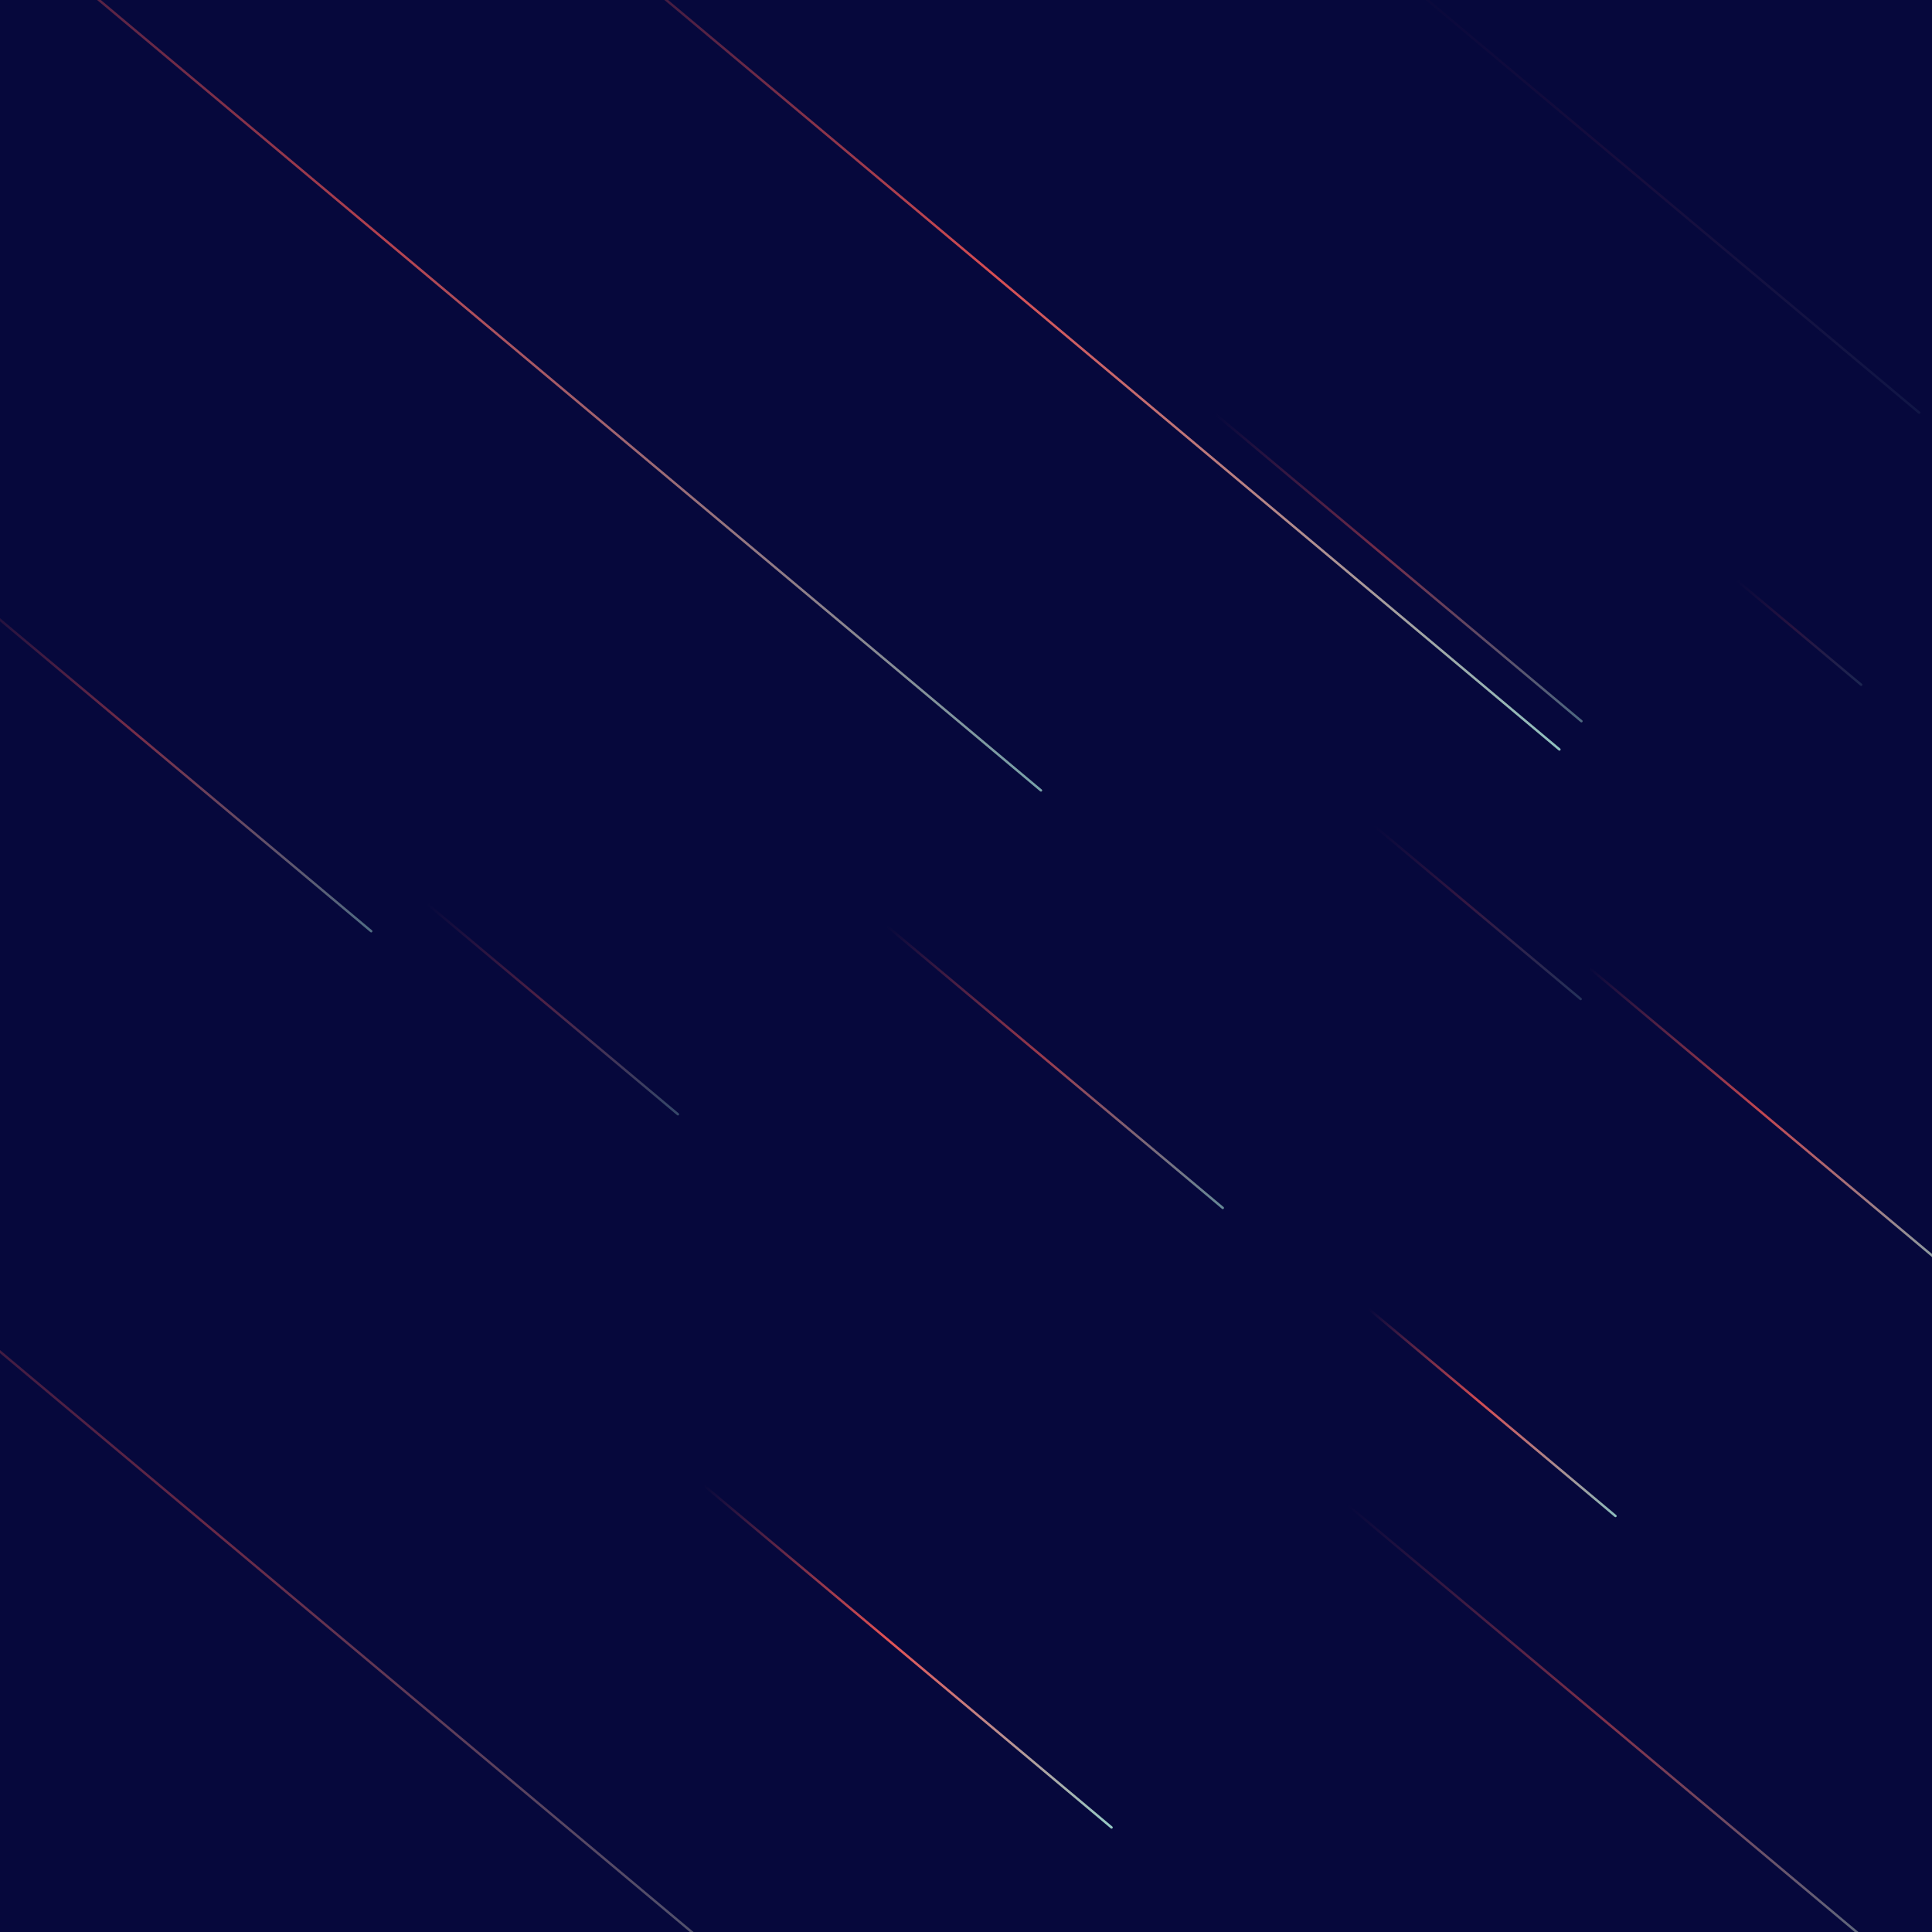
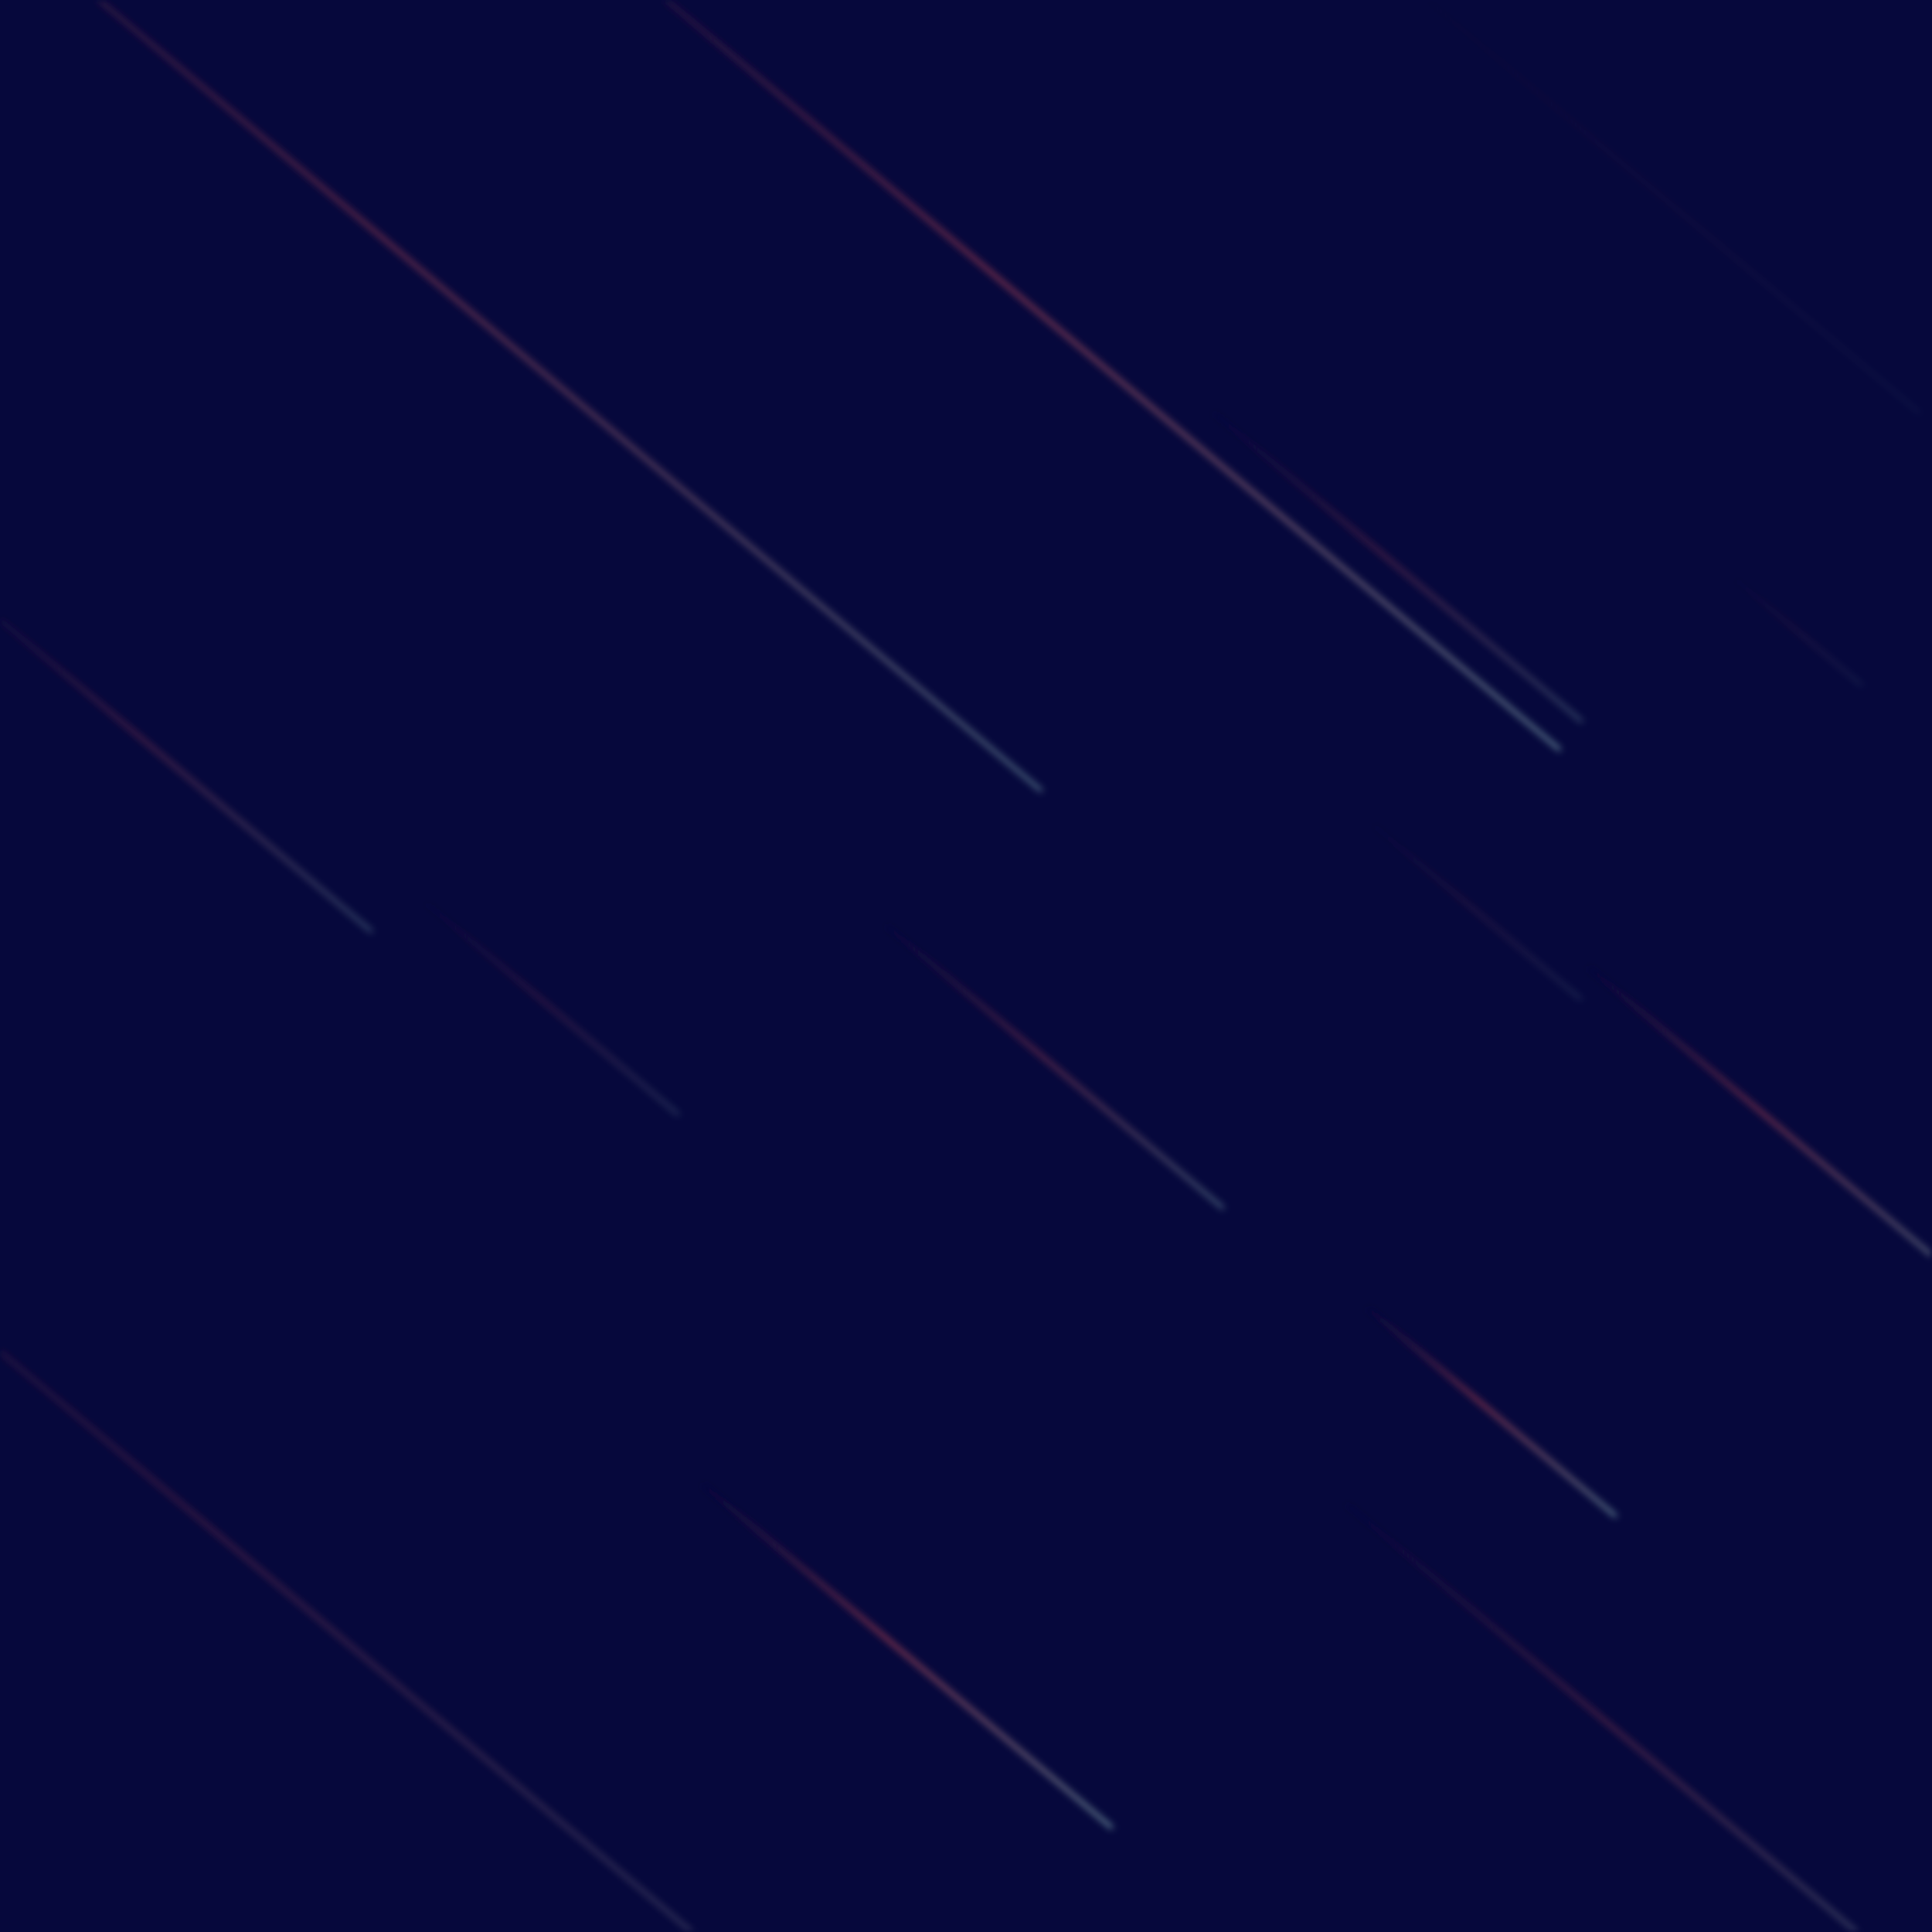
<svg xmlns="http://www.w3.org/2000/svg" version="1.1" viewBox="0 0 800 800">
  <defs>
    <linearGradient x1="50%" y1="0%" x2="50%" y2="100%" id="ffflurry-grad" gradientTransform="rotate(270)">
      <stop stop-color="hsl(238, 82%, 13%)" stop-opacity="1" offset="0%" />
      <stop stop-color="hsl(1.4, 100%, 67%)" stop-opacity="1" offset="45%" />
      <stop stop-color="hsl(167, 52%, 78%)" stop-opacity="1" offset="100%" />
    </linearGradient>
+     <filter id="blurFilter" x="0" y="0" width="100%" height="100%">
+       <feGaussianBlur in="SourceGraphic" stdDeviation="1.5" />
+     </filter>
  </defs>
  <rect width="100%" height="100%" fill="hsl(238, 82%, 13%)" />
-   <g fill="url(#ffflurry-grad)">
+   <g fill="url(#ffflurry-grad)" filter="url(#blurFilter)">
    <rect width="221" height="1" x="265.5" y="685.5" rx="0.5" transform="rotate(40, 376, 686)" opacity="0.88" />
    <rect width="136" height="1" x="161" y="417.5" rx="0.5" transform="rotate(40, 229, 418)" opacity="0.29" />
    <rect width="290" height="1" x="539" y="77.5" rx="0.5" transform="rotate(40, 684, 78)" opacity="0.07" />
    <rect width="182" height="1" x="346" y="441.5" rx="0.5" transform="rotate(40, 437, 442)" opacity="0.59" />
    <rect width="559" height="1" x="152.5" y="130.5" rx="0.5" transform="rotate(40, 432, 131)" opacity="0.84" />
    <rect width="134" height="1" x="551" y="584.5" rx="0.5" transform="rotate(40, 618, 585)" opacity="0.82" />
    <rect width="68" height="1" x="711" y="261.5" rx="0.5" transform="rotate(40, 745, 262)" opacity="0.14" />
    <rect width="206" height="1" x="634" y="466.5" rx="0.5" transform="rotate(40, 737, 467)" opacity="0.75" />
    <rect width="199" height="1" x="479.5" y="234.5" rx="0.5" transform="rotate(40, 579, 235)" opacity="0.44" />
    <rect width="230" height="1" x="-49" y="311.5" rx="0.5" transform="rotate(40, 66, 312)" opacity="0.46" />
    <rect width="646" height="1" x="-139" y="119.5" rx="0.5" transform="rotate(40, 184, 120)" opacity="0.70" />
    <rect width="655" height="1" x="-211.5" y="656.5" rx="0.5" transform="rotate(40, 116, 657)" opacity="0.40" />
    <rect width="112" height="1" x="556" y="377.5" rx="0.5" transform="rotate(40, 612, 378)" opacity="0.19" />
    <rect width="311" height="1" x="521.5" y="722.5" rx="0.5" transform="rotate(40, 677, 723)" opacity="0.49" />
  </g>
</svg>
